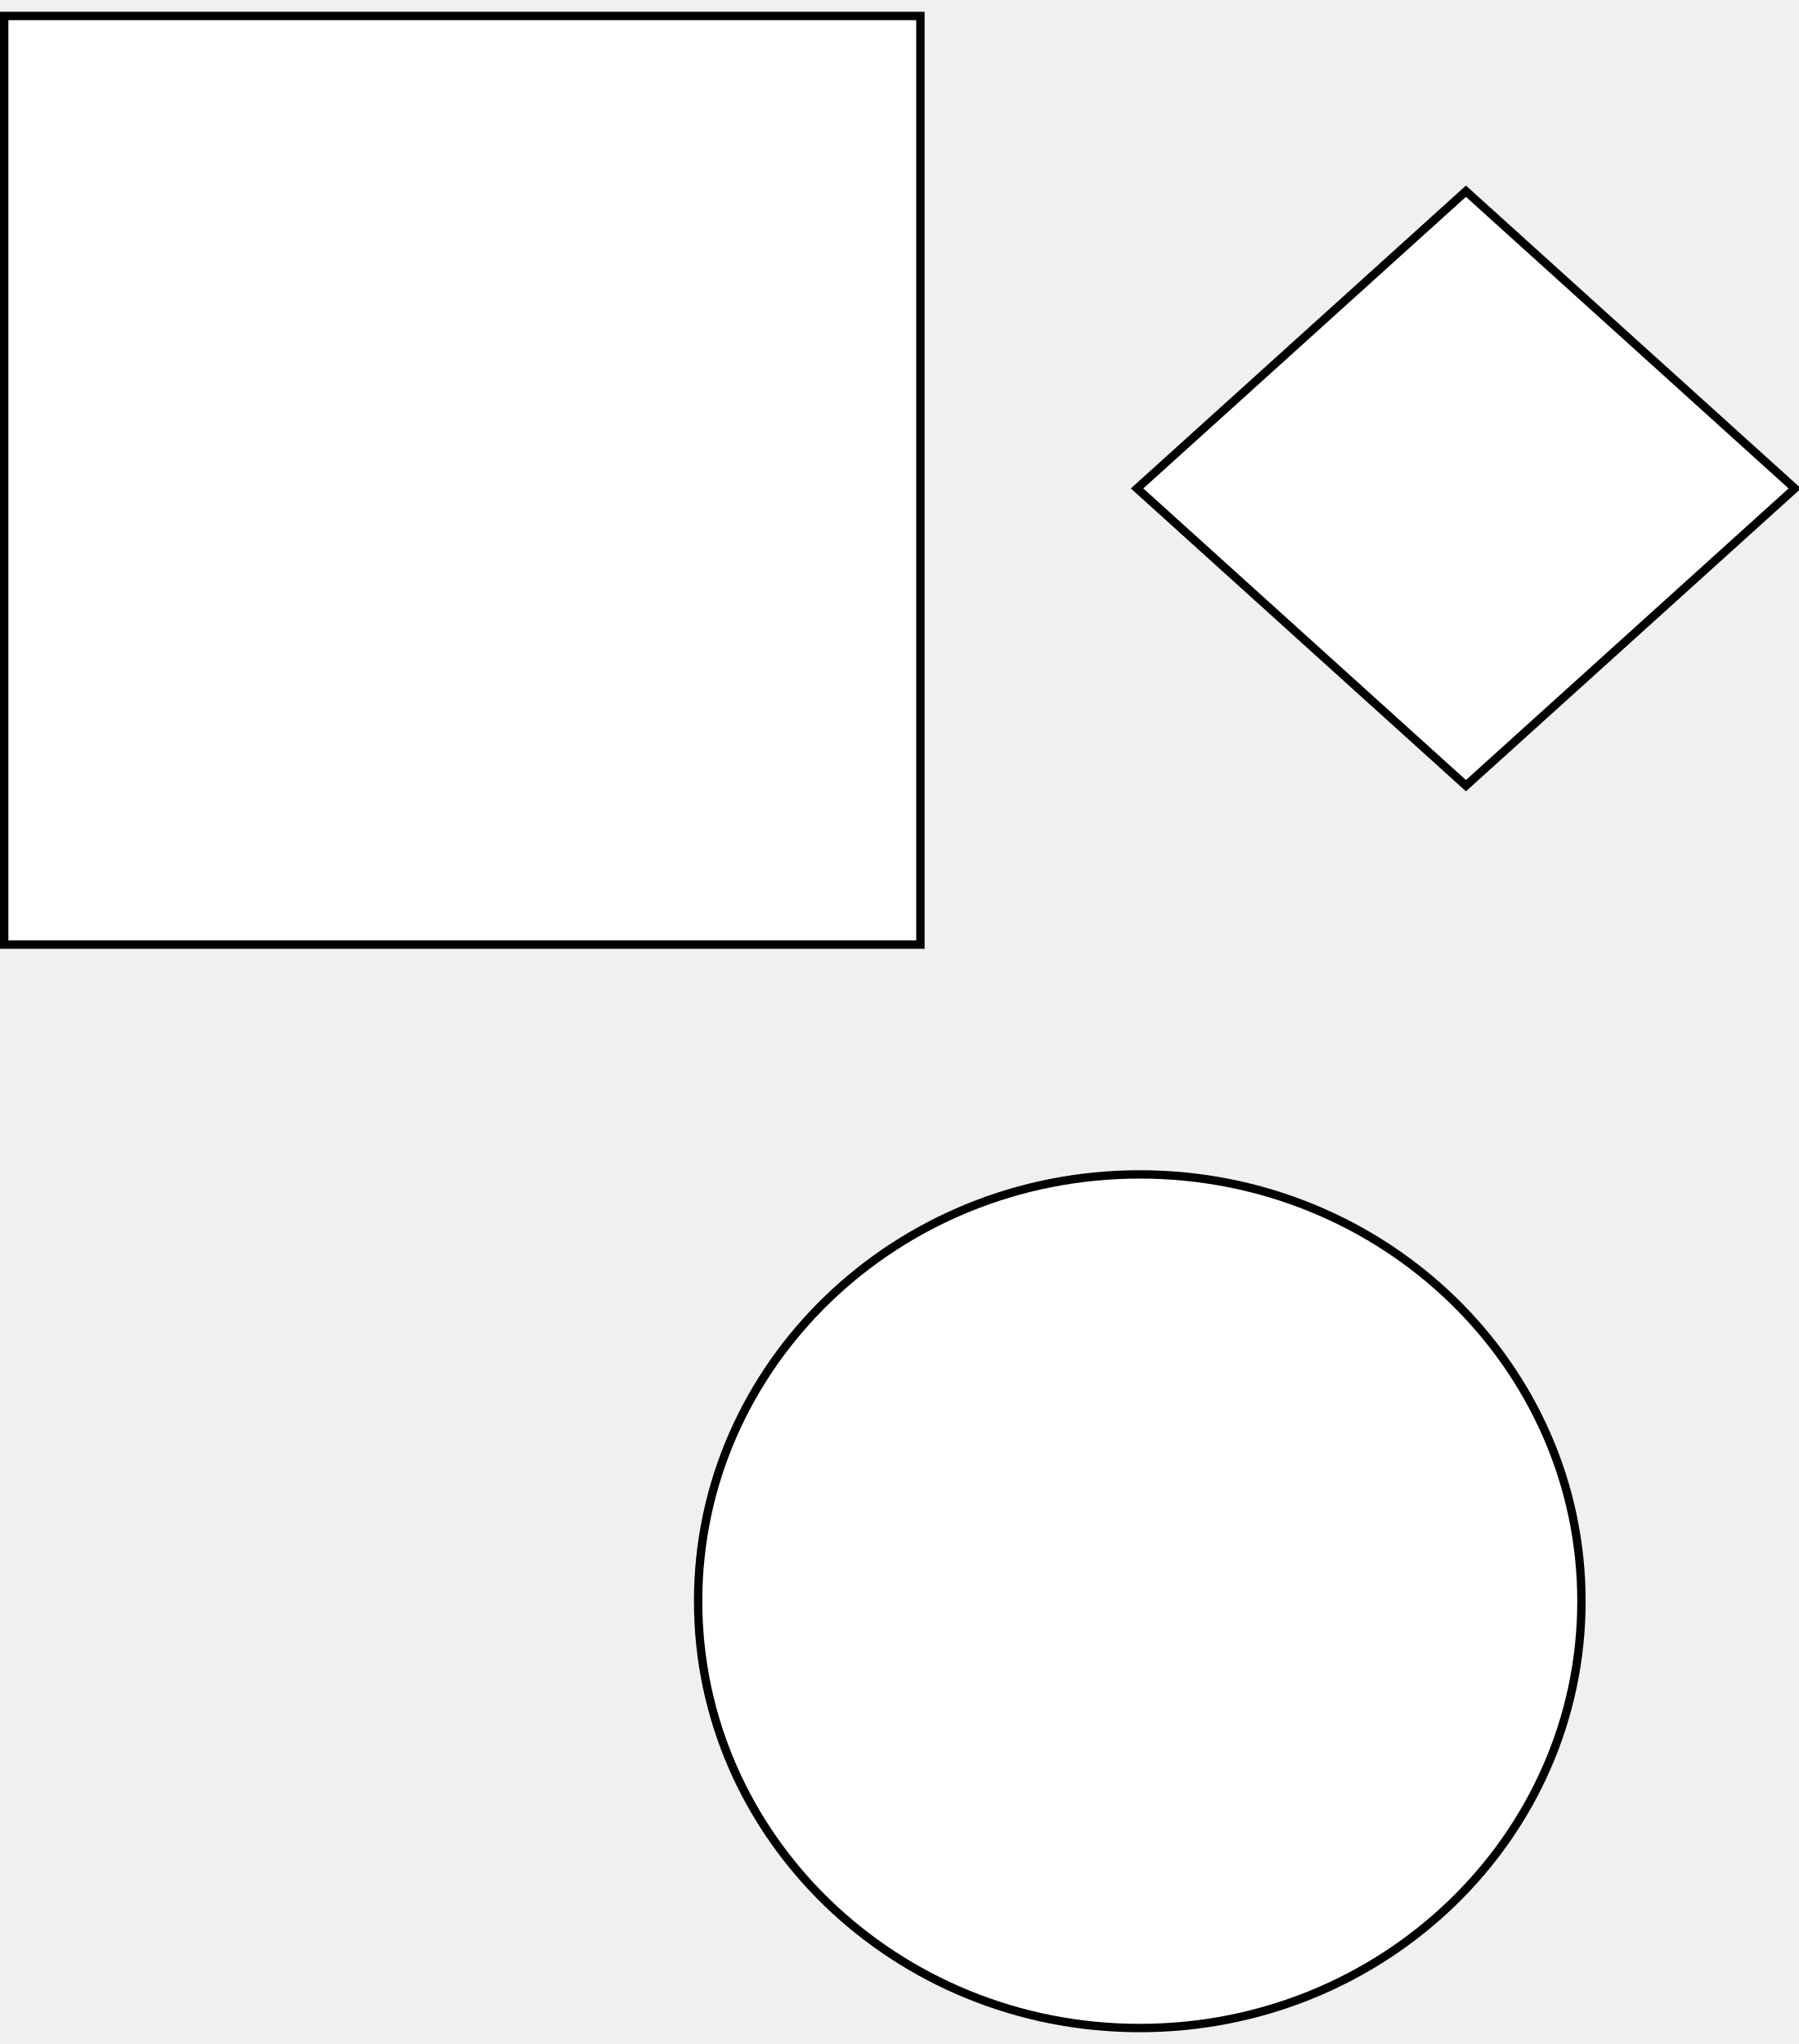
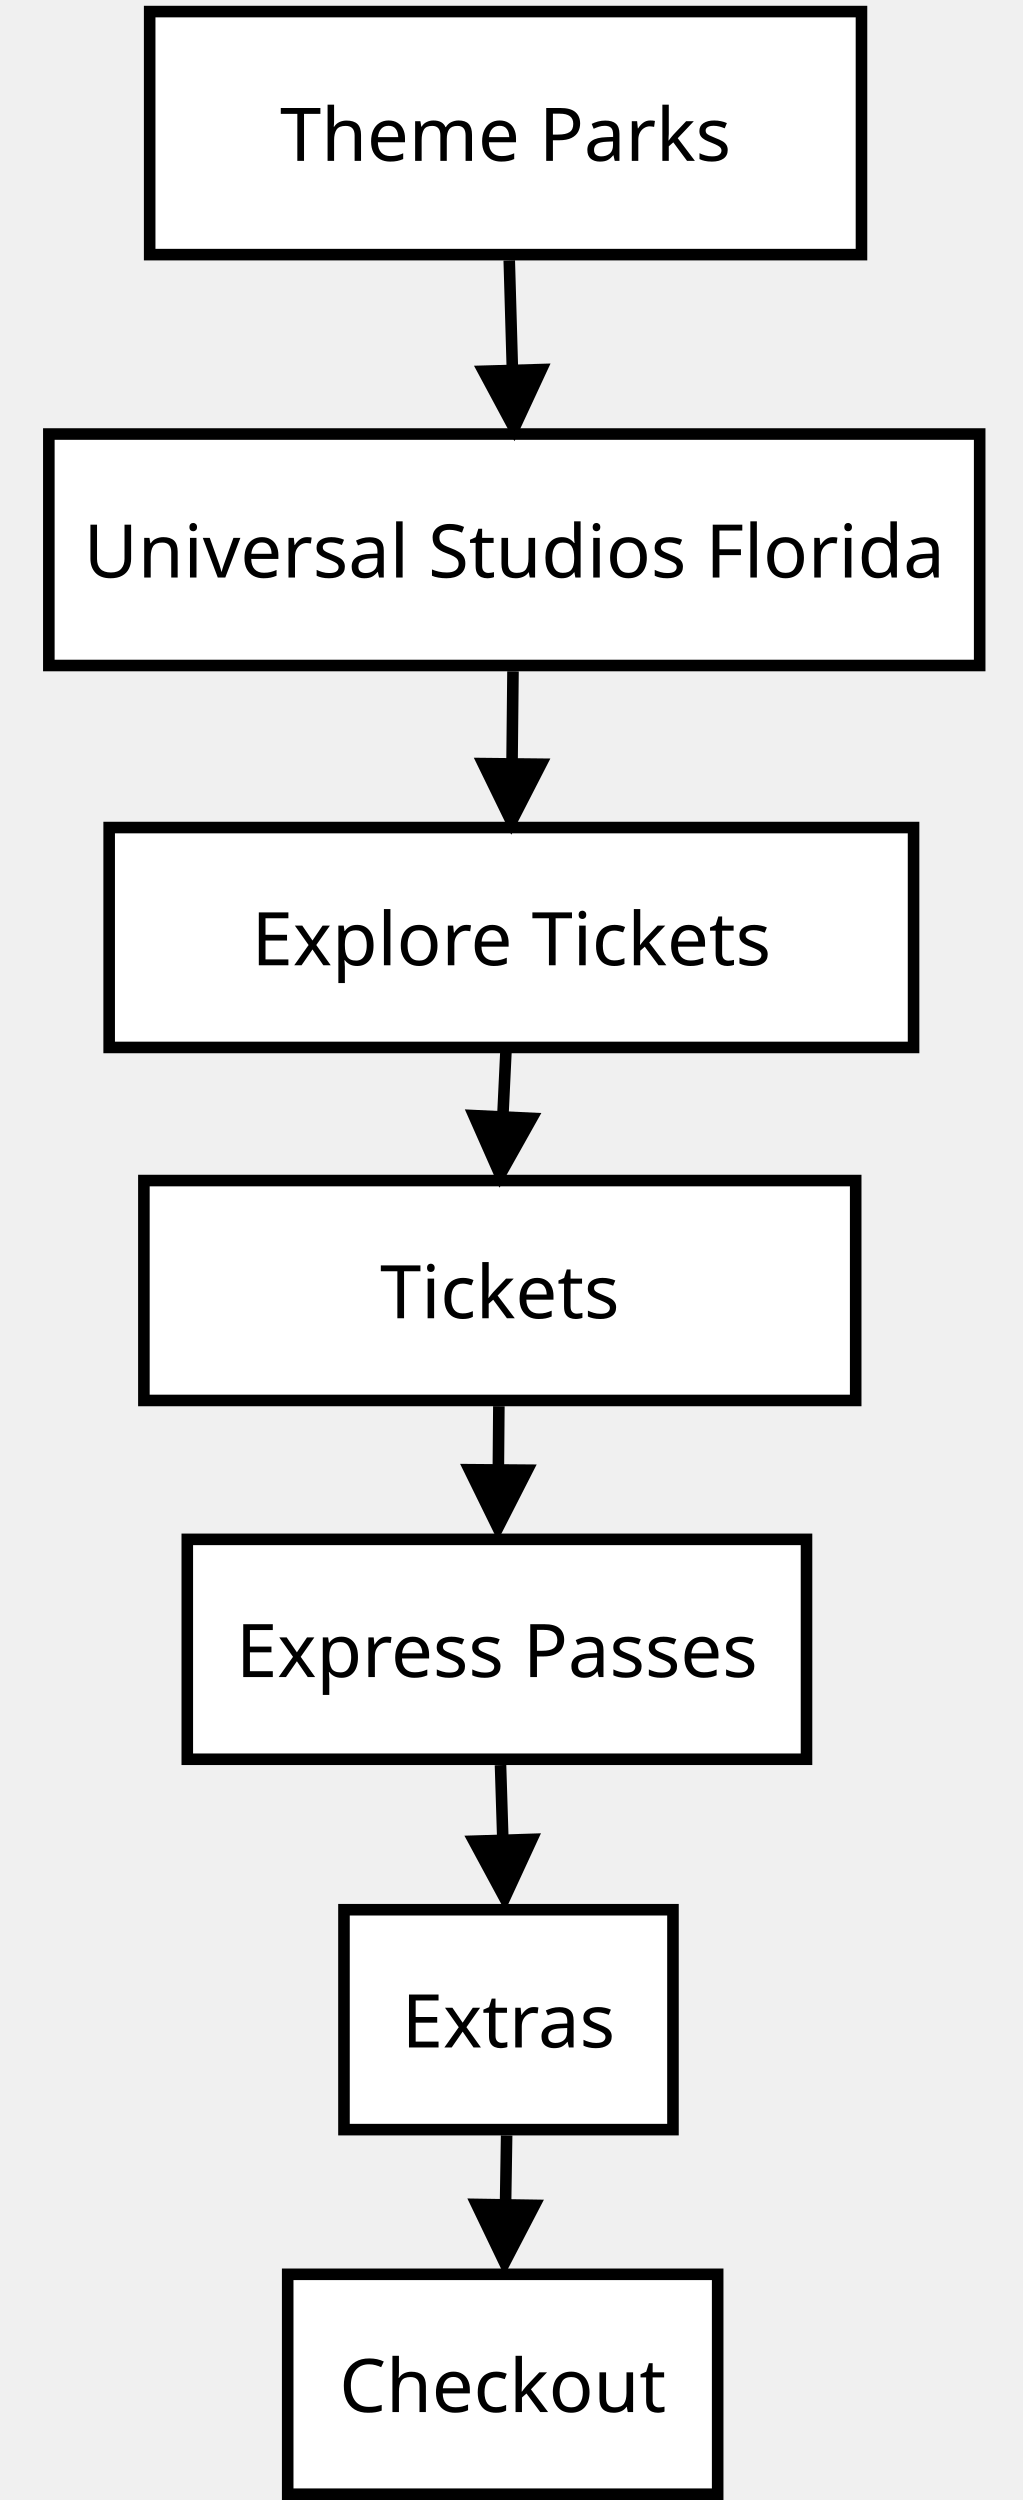
- <svg xmlns="http://www.w3.org/2000/svg" width="22cm" height="25cm" viewBox="67 67 430 483">
+ <svg xmlns="http://www.w3.org/2000/svg" width="9cm" height="22cm" viewBox="386 -207 163 432">
  <g>
-     <rect style="fill: #ffffff" x="68" y="68" width="219" height="222" />
-     <rect style="fill: none; fill-opacity:0; stroke-width: 2; stroke: #000000" x="68" y="68" width="219" height="222" />
-     <text font-size="12.8" style="fill: #000000;text-anchor:middle;font-family:sans-serif;font-style:normal;font-weight:normal" x="177.5" y="183.8">
-       <tspan x="177.5" y="183.8" />
+     <rect style="fill: #ffffff" x="405" y="-205" width="123" height="42" />
+     <rect style="fill: none; fill-opacity:0; stroke-width: 2; stroke: #000000" x="405" y="-205" width="123" height="42" />
+     <text font-size="12.8" style="fill: #000000;text-anchor:middle;font-family:sans-serif;font-style:normal;font-weight:normal" x="466.5" y="-179.2">
+       <tspan x="466.5" y="-179.2">Theme Parks</tspan>
    </text>
  </g>
  <g>
-     <polygon style="fill: #ffffff" points="417.393,109.893 496,180.947 417.393,252 338.787,180.947 " />
-     <polygon style="fill: none; fill-opacity:0; stroke-width: 2; stroke: #000000" points="417.393,109.893 496,180.947 417.393,252 338.787,180.947 " />
-     <text font-size="12.8" style="fill: #000000;text-anchor:middle;font-family:sans-serif;font-style:normal;font-weight:normal" x="417.393" y="185.747">
-       <tspan x="417.393" y="185.747" />
+     <rect style="fill: #ffffff" x="387.575" y="-132" width="160.85" height="40" />
+     <rect style="fill: none; fill-opacity:0; stroke-width: 2; stroke: #000000" x="387.575" y="-132" width="160.85" height="40" />
+     <text font-size="12.8" style="fill: #000000;text-anchor:middle;font-family:sans-serif;font-style:normal;font-weight:normal" x="468" y="-107.2">
+       <tspan x="468" y="-107.2">Universal Studios Florida</tspan>
    </text>
  </g>
  <g>
-     <ellipse style="fill: #ffffff" cx="339.433" cy="446.966" rx="105.567" ry="102.034" />
-     <ellipse style="fill: none; fill-opacity:0; stroke-width: 2; stroke: #000000" cx="339.433" cy="446.966" rx="105.567" ry="102.034" />
-     <text font-size="12.8" style="fill: #000000;text-anchor:middle;font-family:sans-serif;font-style:normal;font-weight:normal" x="339.433" y="451.766">
-       <tspan x="339.433" y="451.766" />
+     <line style="fill: none; fill-opacity:0; stroke-width: 2; stroke: #000000" x1="467.683" y1="-142.995" x2="467.135" y2="-161.999" />
+     <polygon style="fill: #000000" points="462.685,-142.851 467.971,-133 472.681,-143.14 " />
+     <polygon style="fill: none; fill-opacity:0; stroke-width: 2; stroke: #000000" points="462.685,-142.851 467.971,-133 472.681,-143.14 " />
+   </g>
+   <g>
+     <rect style="fill: #ffffff" x="398" y="-64" width="139" height="38" />
+     <rect style="fill: none; fill-opacity:0; stroke-width: 2; stroke: #000000" x="398" y="-64" width="139" height="38" />
+     <text font-size="12.8" style="fill: #000000;text-anchor:middle;font-family:sans-serif;font-style:normal;font-weight:normal" x="467.5" y="-40.2">
+       <tspan x="467.5" y="-40.2">Explore Tickets</tspan>
    </text>
  </g>
+   <g>
+     <line style="fill: none; fill-opacity:0; stroke-width: 2; stroke: #000000" x1="467.615" y1="-74.999" x2="467.781" y2="-90.994" />
+     <polygon style="fill: #000000" points="462.615,-75.052 467.51,-65 472.614,-74.947 " />
+     <polygon style="fill: none; fill-opacity:0; stroke-width: 2; stroke: #000000" points="462.615,-75.052 467.51,-65 472.614,-74.947 " />
+   </g>
+   <g>
+     <rect style="fill: #ffffff" x="404" y="-3" width="123" height="38" />
+     <rect style="fill: none; fill-opacity:0; stroke-width: 2; stroke: #000000" x="404" y="-3" width="123" height="38" />
+     <text font-size="12.8" style="fill: #000000;text-anchor:middle;font-family:sans-serif;font-style:normal;font-weight:normal" x="465.5" y="20.8">
+       <tspan x="465.5" y="20.8">Tickets</tspan>
+     </text>
+   </g>
+   <g>
+     <line style="fill: none; fill-opacity:0; stroke-width: 2; stroke: #000000" x1="466.023" y1="-13.988" x2="466.555" y2="-25.148" />
+     <polygon style="fill: #000000" points="461.029,-14.225 465.548,-3.999 471.018,-13.75 " />
+     <polygon style="fill: none; fill-opacity:0; stroke-width: 2; stroke: #000000" points="461.029,-14.225 465.548,-3.999 471.018,-13.75 " />
+   </g>
+   <g>
+     <rect style="fill: #ffffff" x="411.5" y="59" width="107" height="38" />
+     <rect style="fill: none; fill-opacity:0; stroke-width: 2; stroke: #000000" x="411.5" y="59" width="107" height="38" />
+     <text font-size="12.8" style="fill: #000000;text-anchor:middle;font-family:sans-serif;font-style:normal;font-weight:normal" x="465" y="82.8">
+       <tspan x="465" y="82.8">Express Passes</tspan>
+     </text>
+   </g>
+   <g>
+     <line style="fill: none; fill-opacity:0; stroke-width: 2; stroke: #000000" x1="465.25" y1="47.005" x2="465.339" y2="35.996" />
+     <polygon style="fill: #000000" points="460.25,46.964 465.169,57.004 470.25,47.045 " />
+     <polygon style="fill: none; fill-opacity:0; stroke-width: 2; stroke: #000000" points="460.25,46.964 465.169,57.004 470.25,47.045 " />
+   </g>
+   <g>
+     <rect style="fill: #ffffff" x="438.575" y="123" width="56.85" height="38" />
+     <rect style="fill: none; fill-opacity:0; stroke-width: 2; stroke: #000000" x="438.575" y="123" width="56.85" height="38" />
+     <text font-size="12.8" style="fill: #000000;text-anchor:middle;font-family:sans-serif;font-style:normal;font-weight:normal" x="467" y="146.8">
+       <tspan x="467" y="146.8">Extras</tspan>
+     </text>
+   </g>
+   <g>
+     <line style="fill: none; fill-opacity:0; stroke-width: 2; stroke: #000000" x1="466.031" y1="110.998" x2="465.625" y2="98.008" />
+     <polygon style="fill: #000000" points="461.034,111.154 466.344,120.993 471.029,110.841 " />
+     <polygon style="fill: none; fill-opacity:0; stroke-width: 2; stroke: #000000" points="461.034,111.154 466.344,120.993 471.029,110.841 " />
+   </g>
+   <g>
+     <rect style="fill: #ffffff" x="428.85" y="186" width="74.3" height="38" />
+     <rect style="fill: none; fill-opacity:0; stroke-width: 2; stroke: #000000" x="428.85" y="186" width="74.3" height="38" />
+     <text font-size="12.8" style="fill: #000000;text-anchor:middle;font-family:sans-serif;font-style:normal;font-weight:normal" x="466" y="209.8">
+       <tspan x="466" y="209.8">Checkout</tspan>
+     </text>
+   </g>
+   <g>
+     <line style="fill: none; fill-opacity:0; stroke-width: 2; stroke: #000000" x1="466.492" y1="173.999" x2="466.682" y2="162.003" />
+     <polygon style="fill: #000000" points="461.493,173.919 466.333,183.997 471.491,174.078 " />
+     <polygon style="fill: none; fill-opacity:0; stroke-width: 2; stroke: #000000" points="461.493,173.919 466.333,183.997 471.491,174.078 " />
+   </g>
</svg>
